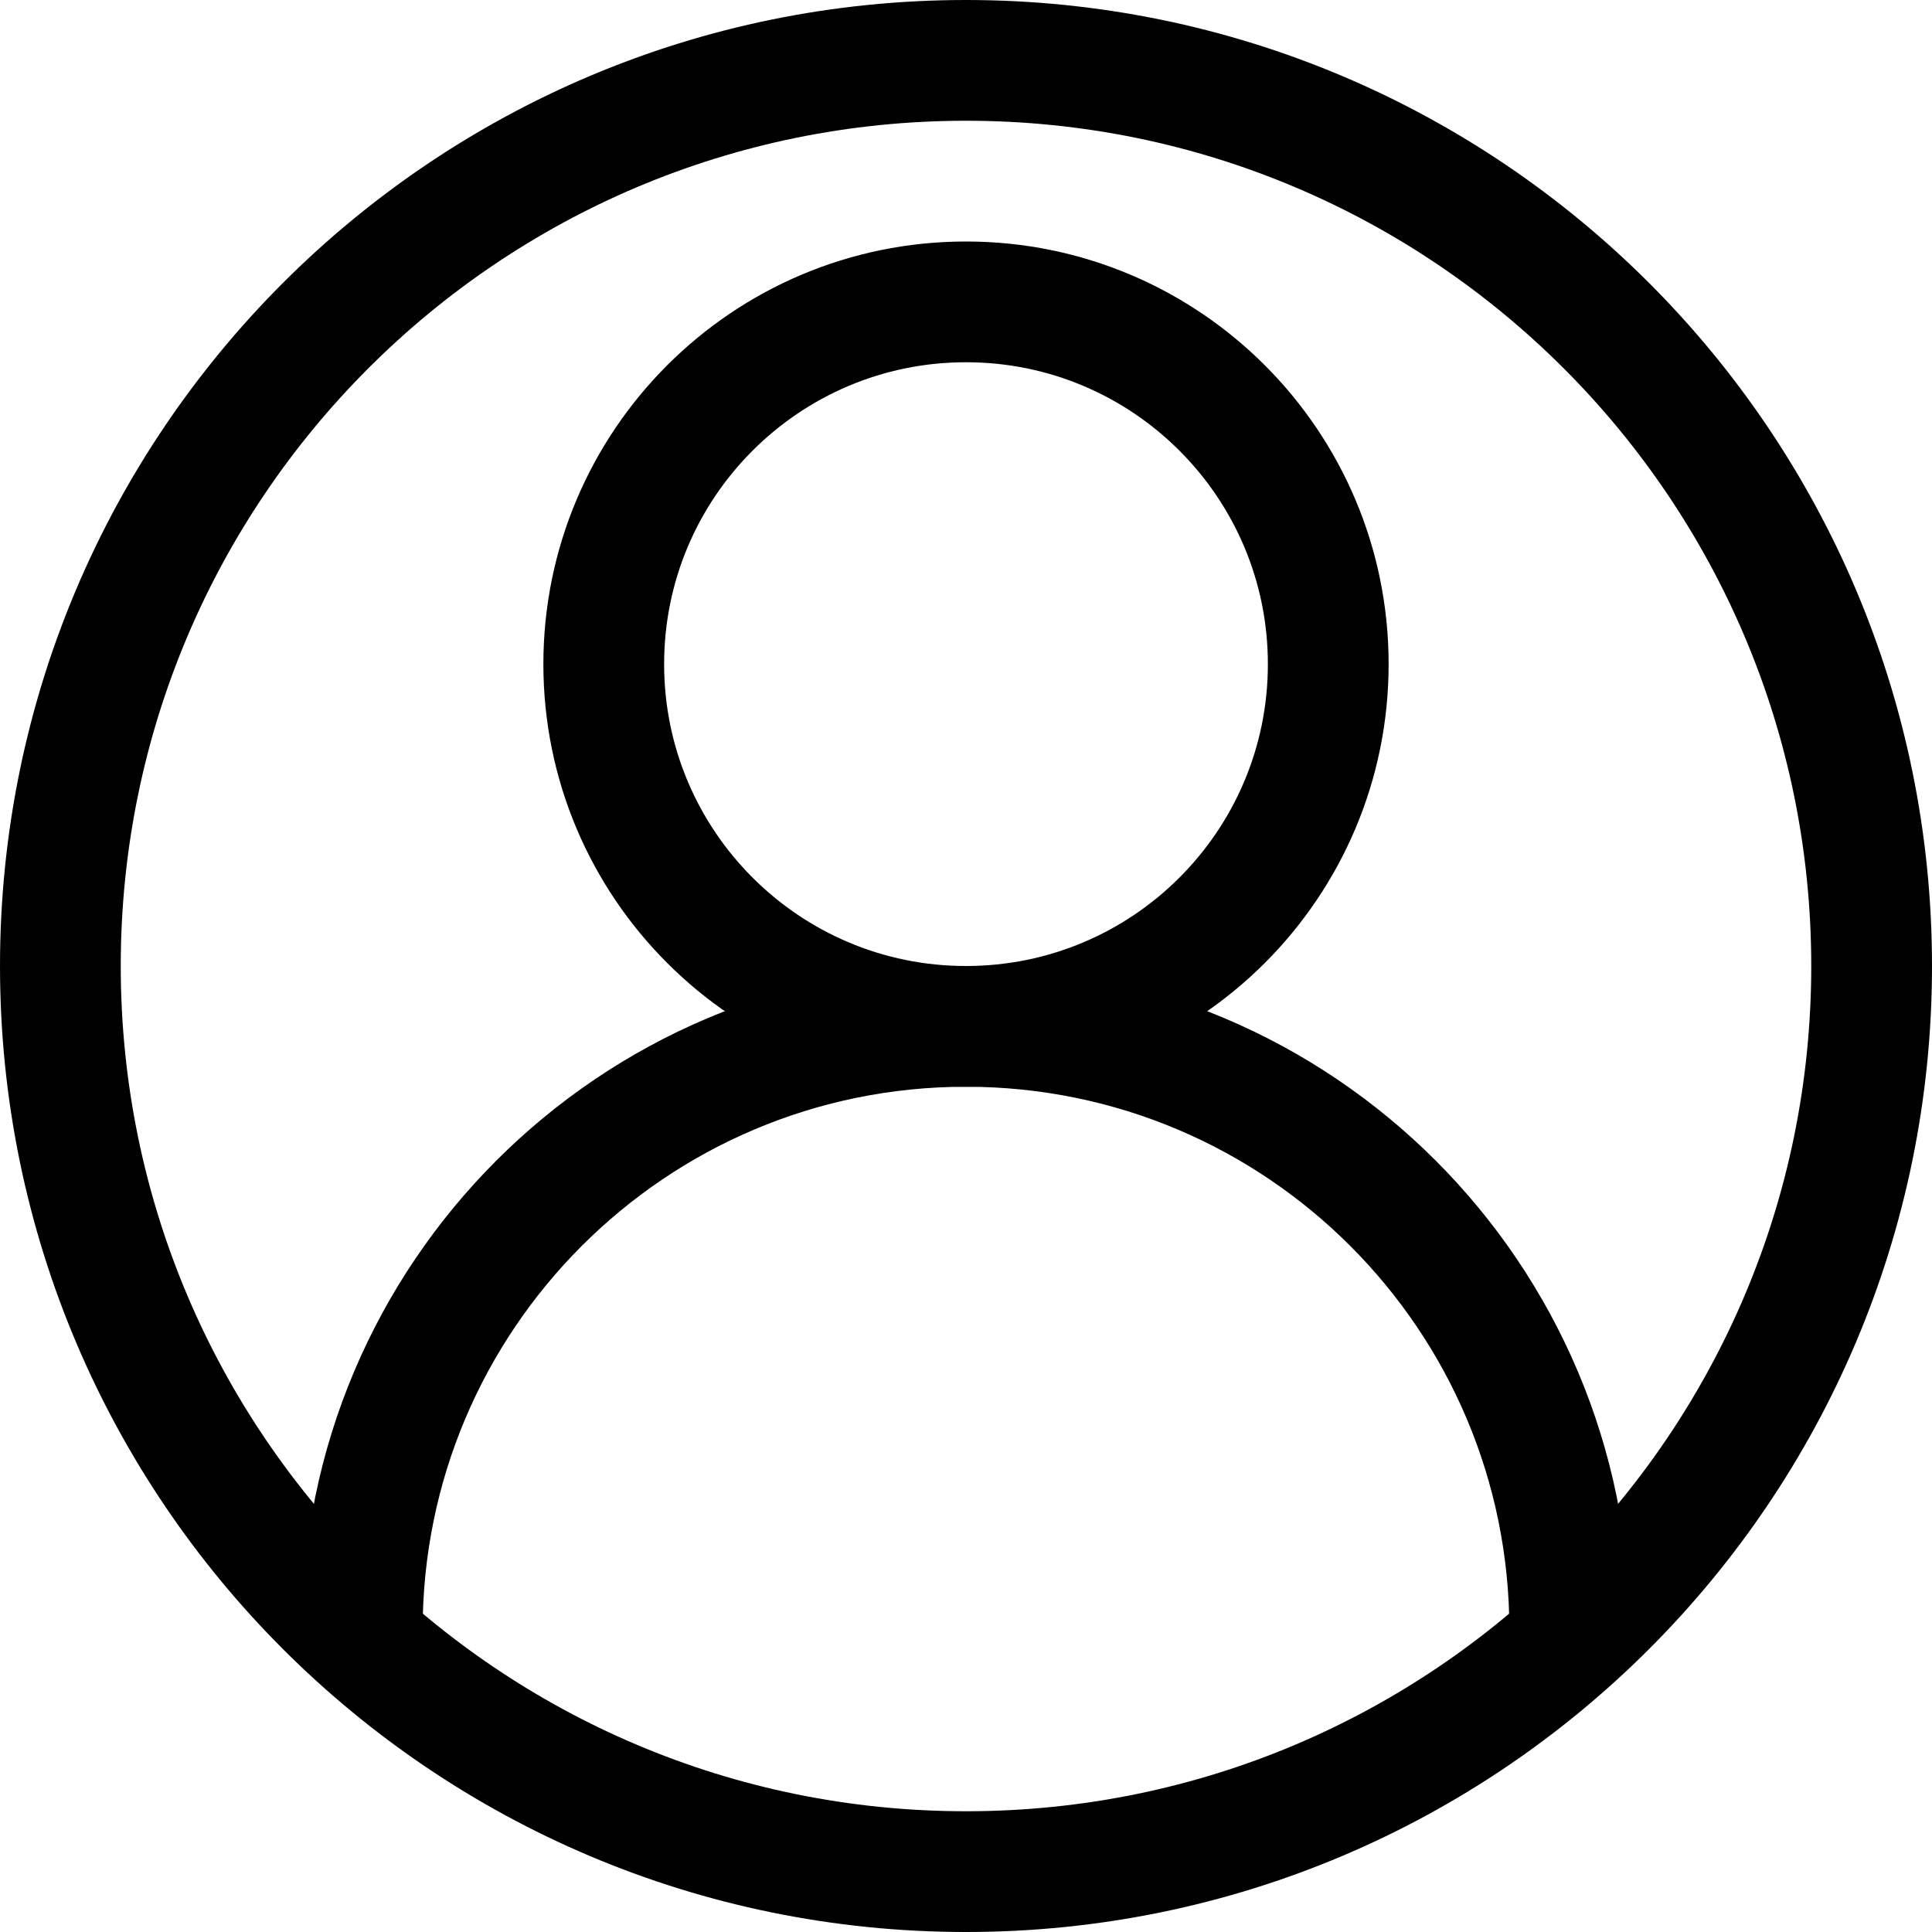
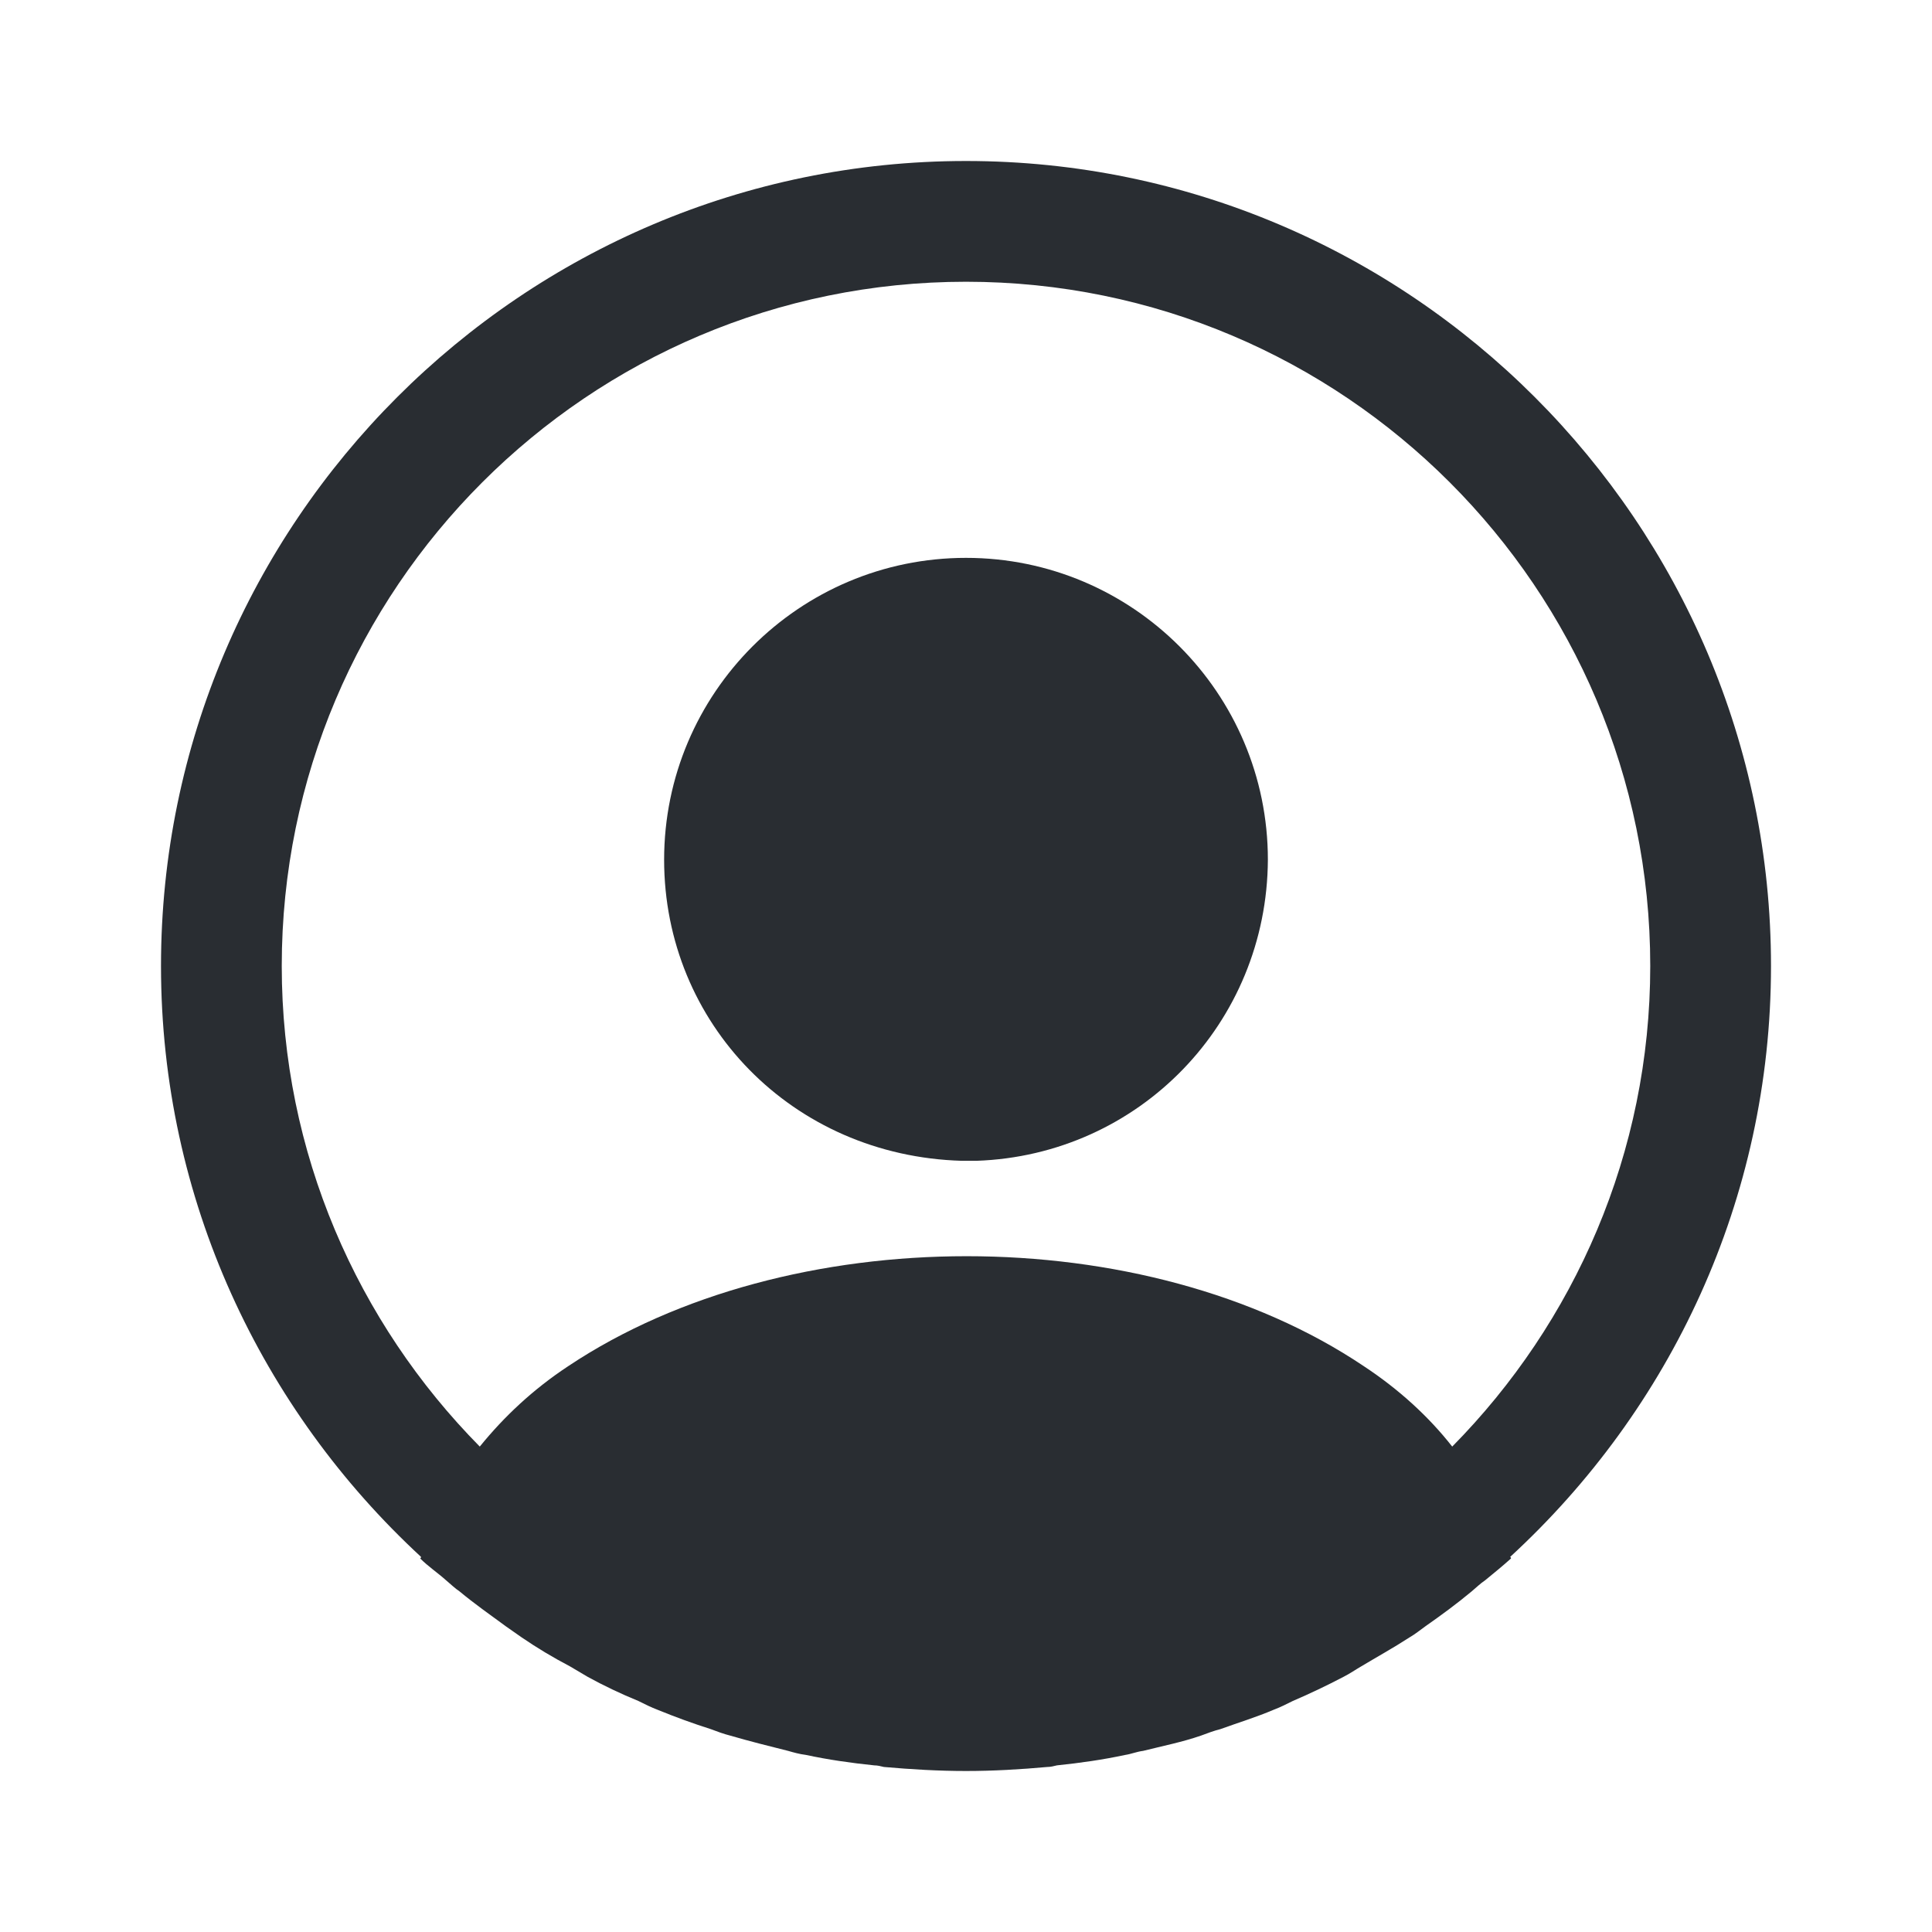
- <svg xmlns="http://www.w3.org/2000/svg" width="800px" height="800px" viewBox="0 0 32 32" enable-background="new 0 0 32 32" id="Stock_cut" version="1.1" xml:space="preserve">
-   <g>
-     <circle cx="16" cy="16" fill="none" r="15" stroke="#000000" stroke-linejoin="round" stroke-miterlimit="10" stroke-width="2" />
-     <path d="M26,27L26,27   c0-5.523-4.477-10-10-10h0c-5.523,0-10,4.477-10,10v0" fill="none" stroke="#000000" stroke-linejoin="round" stroke-miterlimit="10" stroke-width="2" />
-     <circle cx="16" cy="11" fill="none" r="6" stroke="#000000" stroke-linejoin="round" stroke-miterlimit="10" stroke-width="2" />
+ <svg xmlns="http://www.w3.org/2000/svg" width="64px" height="64px" viewBox="0 0 24 24" fill="none">
+   <g id="SVGRepo_bgCarrier" stroke-width="0" />
+   <g id="SVGRepo_tracerCarrier" stroke-linecap="round" stroke-linejoin="round" />
+   <g id="SVGRepo_iconCarrier">
+     <path d="M22 12C22 6.49 17.51 2 12 2C6.49 2 2 6.49 2 12C2 14.9 3.25 17.51 5.23 19.34C5.23 19.35 5.23 19.35 5.22 19.36C5.32 19.46 5.44 19.54 5.54 19.63C5.6 19.68 5.65 19.73 5.71 19.77C5.89 19.92 6.09 20.06 6.28 20.2C6.35 20.25 6.41 20.29 6.48 20.34C6.67 20.47 6.87 20.59 7.08 20.7C7.15 20.74 7.23 20.79 7.3 20.83C7.5 20.94 7.71 21.04 7.93 21.13C8.01 21.17 8.09 21.21 8.17 21.24C8.39 21.33 8.61 21.41 8.83 21.48C8.91 21.51 8.99 21.54 9.07 21.56C9.31 21.63 9.55 21.69 9.79 21.75C9.86 21.77 9.93 21.79 10.01 21.8C10.29 21.86 10.57 21.9 10.86 21.93C10.9 21.93 10.94 21.94 10.98 21.95C11.32 21.98 11.66 22 12 22C12.34 22 12.68 21.98 13.01 21.95C13.05 21.95 13.09 21.94 13.13 21.93C13.42 21.9 13.7 21.86 13.98 21.8C14.05 21.79 14.12 21.76 14.2 21.75C14.44 21.69 14.69 21.64 14.92 21.56C15 21.53 15.08 21.5 15.16 21.48C15.38 21.4 15.61 21.33 15.82 21.24C15.9 21.21 15.98 21.17 16.06 21.13C16.27 21.04 16.48 20.94 16.69 20.83C16.77 20.79 16.84 20.74 16.91 20.7C17.11 20.58 17.31 20.47 17.51 20.34C17.58 20.3 17.64 20.25 17.71 20.2C17.91 20.06 18.1 19.92 18.28 19.77C18.34 19.72 18.39 19.67 18.45 19.63C18.56 19.54 18.67 19.45 18.77 19.36C18.77 19.35 18.77 19.35 18.76 19.34C20.75 17.51 22 14.9 22 12ZM16.94 16.97C14.23 15.15 9.79 15.15 7.06 16.97C6.62 17.26 6.26 17.6 5.96 17.97C4.44 16.43 3.5 14.32 3.5 12C3.5 7.31 7.31 3.5 12 3.5C16.69 3.5 20.5 7.31 20.5 12C20.5 14.32 19.56 16.43 18.04 17.97C17.75 17.6 17.38 17.26 16.94 16.97Z" fill="#292D32" />
+     <path d="M12 6.93C9.93 6.93 8.25 8.61 8.25 10.68C8.25 12.71 9.84 14.36 11.95 14.42C11.98 14.42 12.02 14.42 12.04 14.42C12.06 14.42 12.09 14.42 12.11 14.42C12.12 14.42 12.13 14.42 12.13 14.42C14.15 14.35 15.74 12.71 15.75 10.68C15.75 8.61 14.07 6.93 12 6.93Z" fill="#292D32" />
  </g>
</svg>
